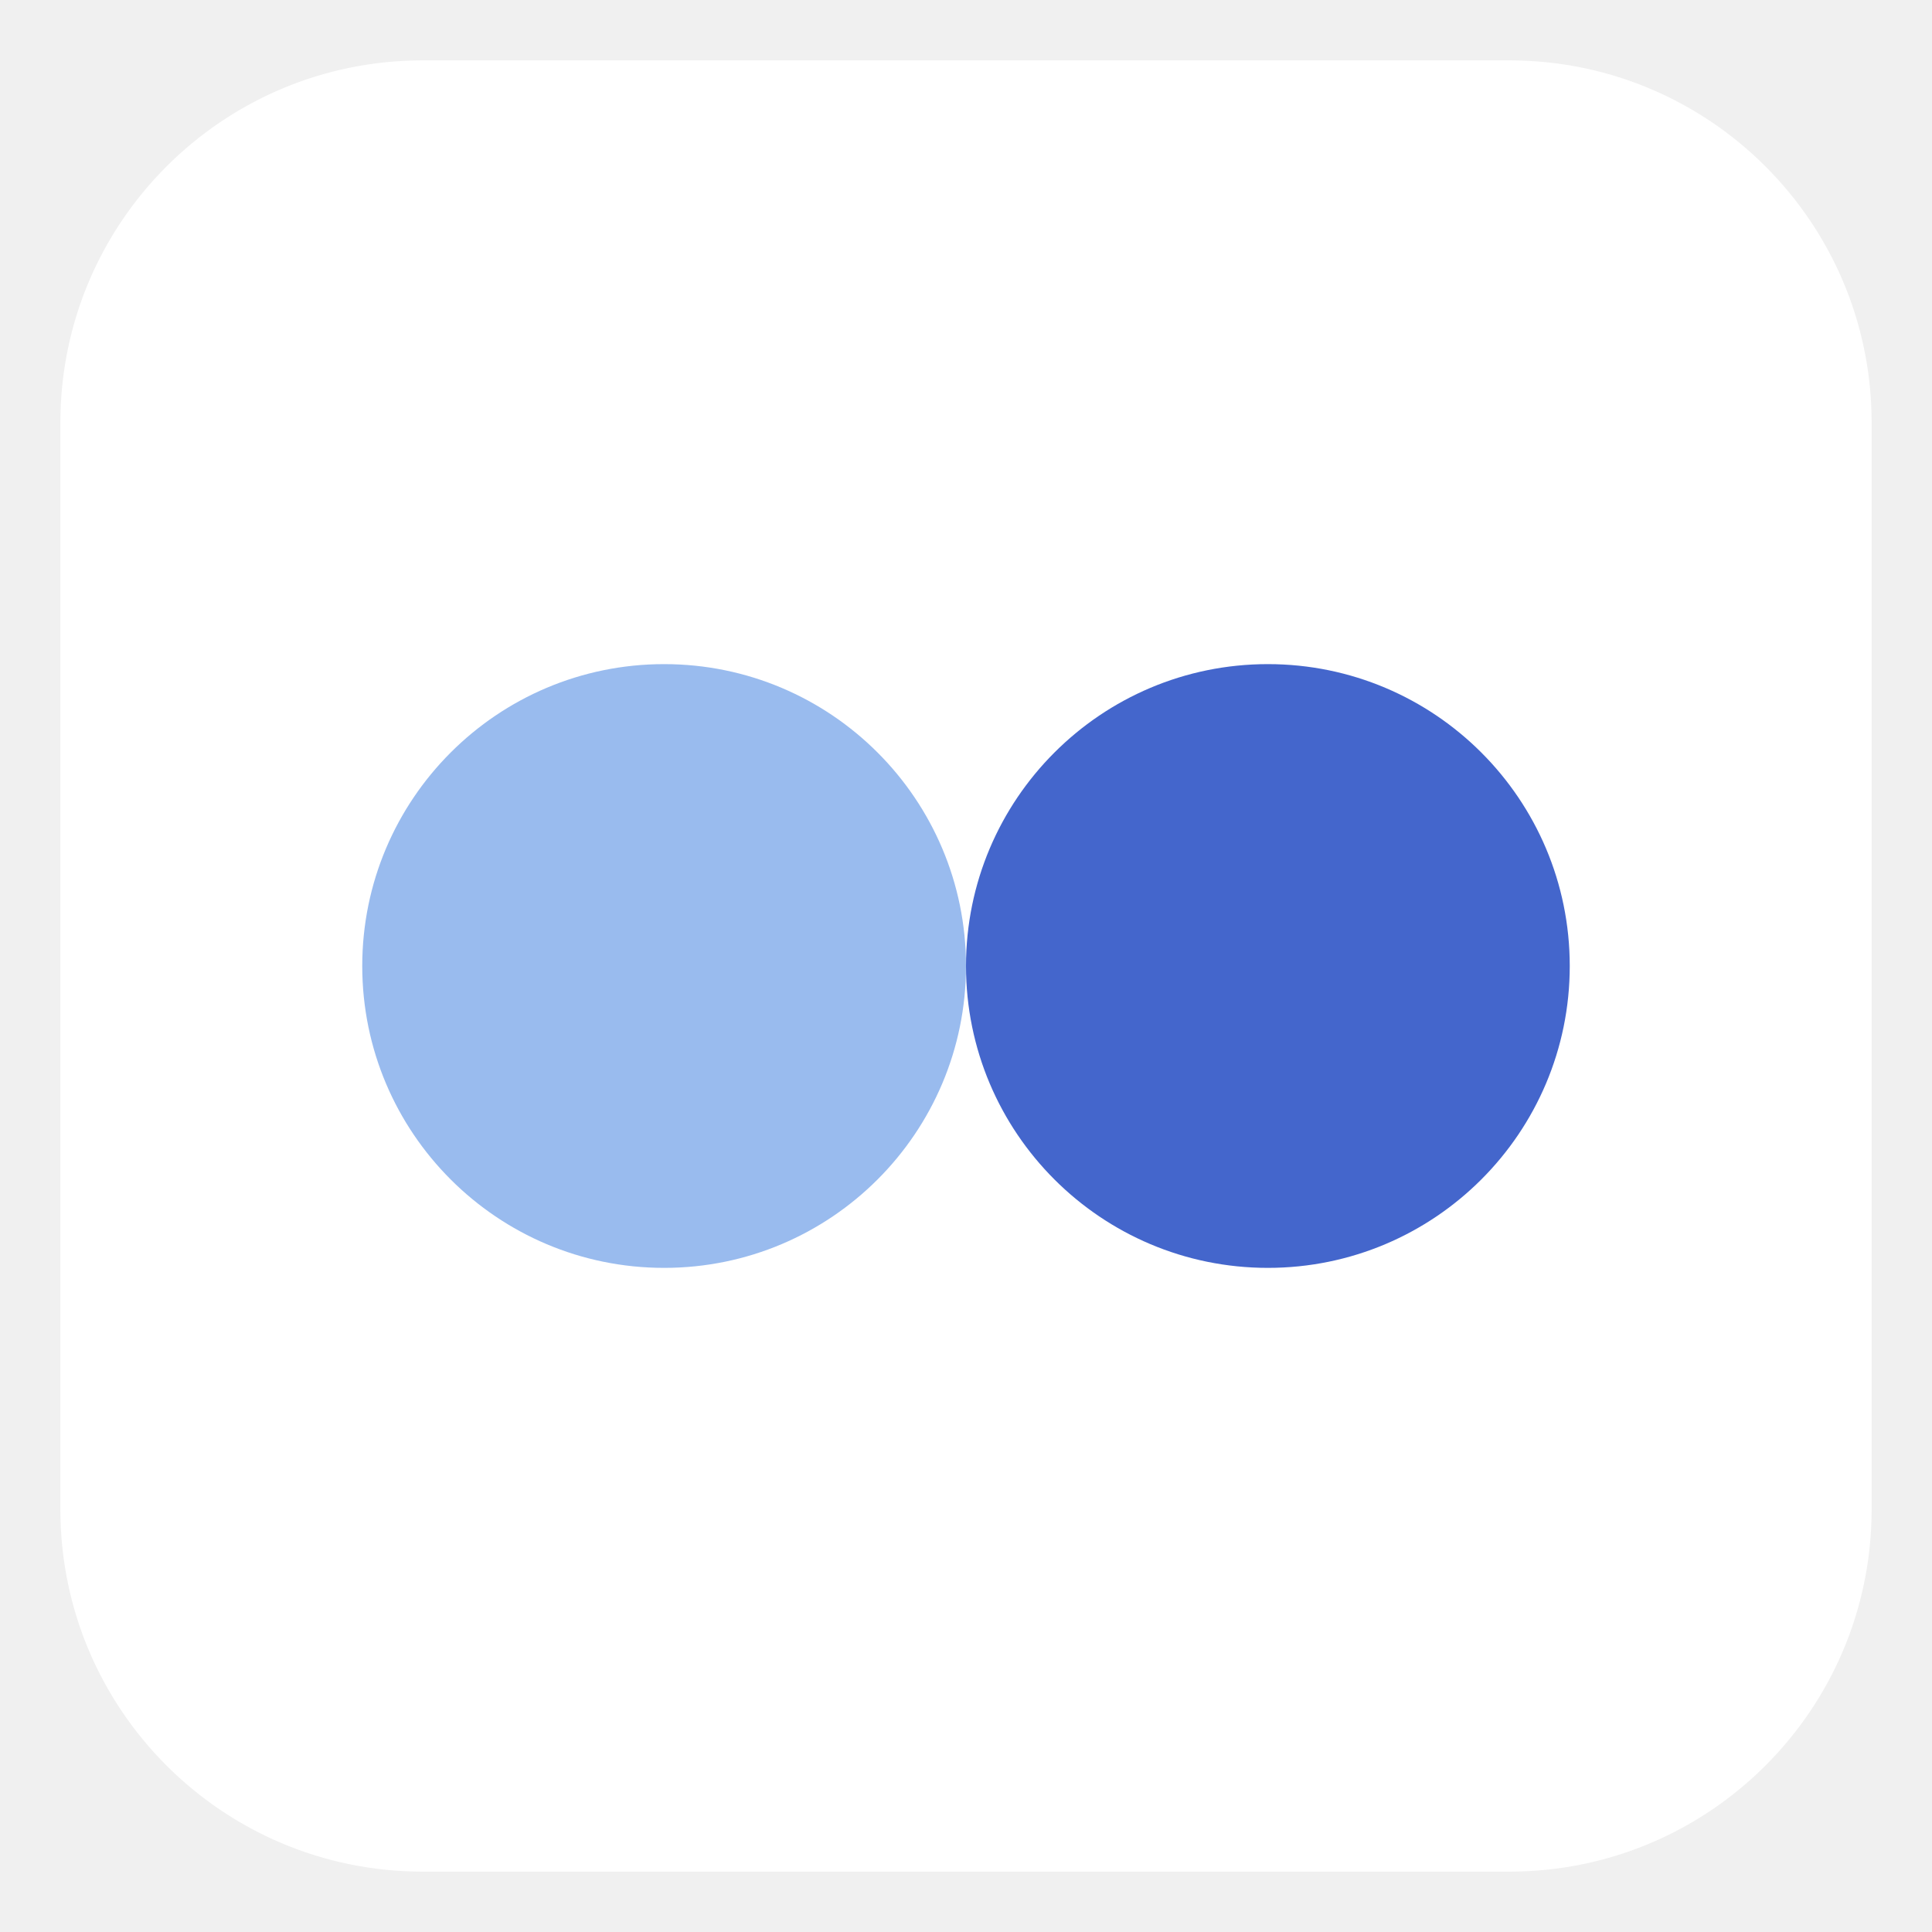
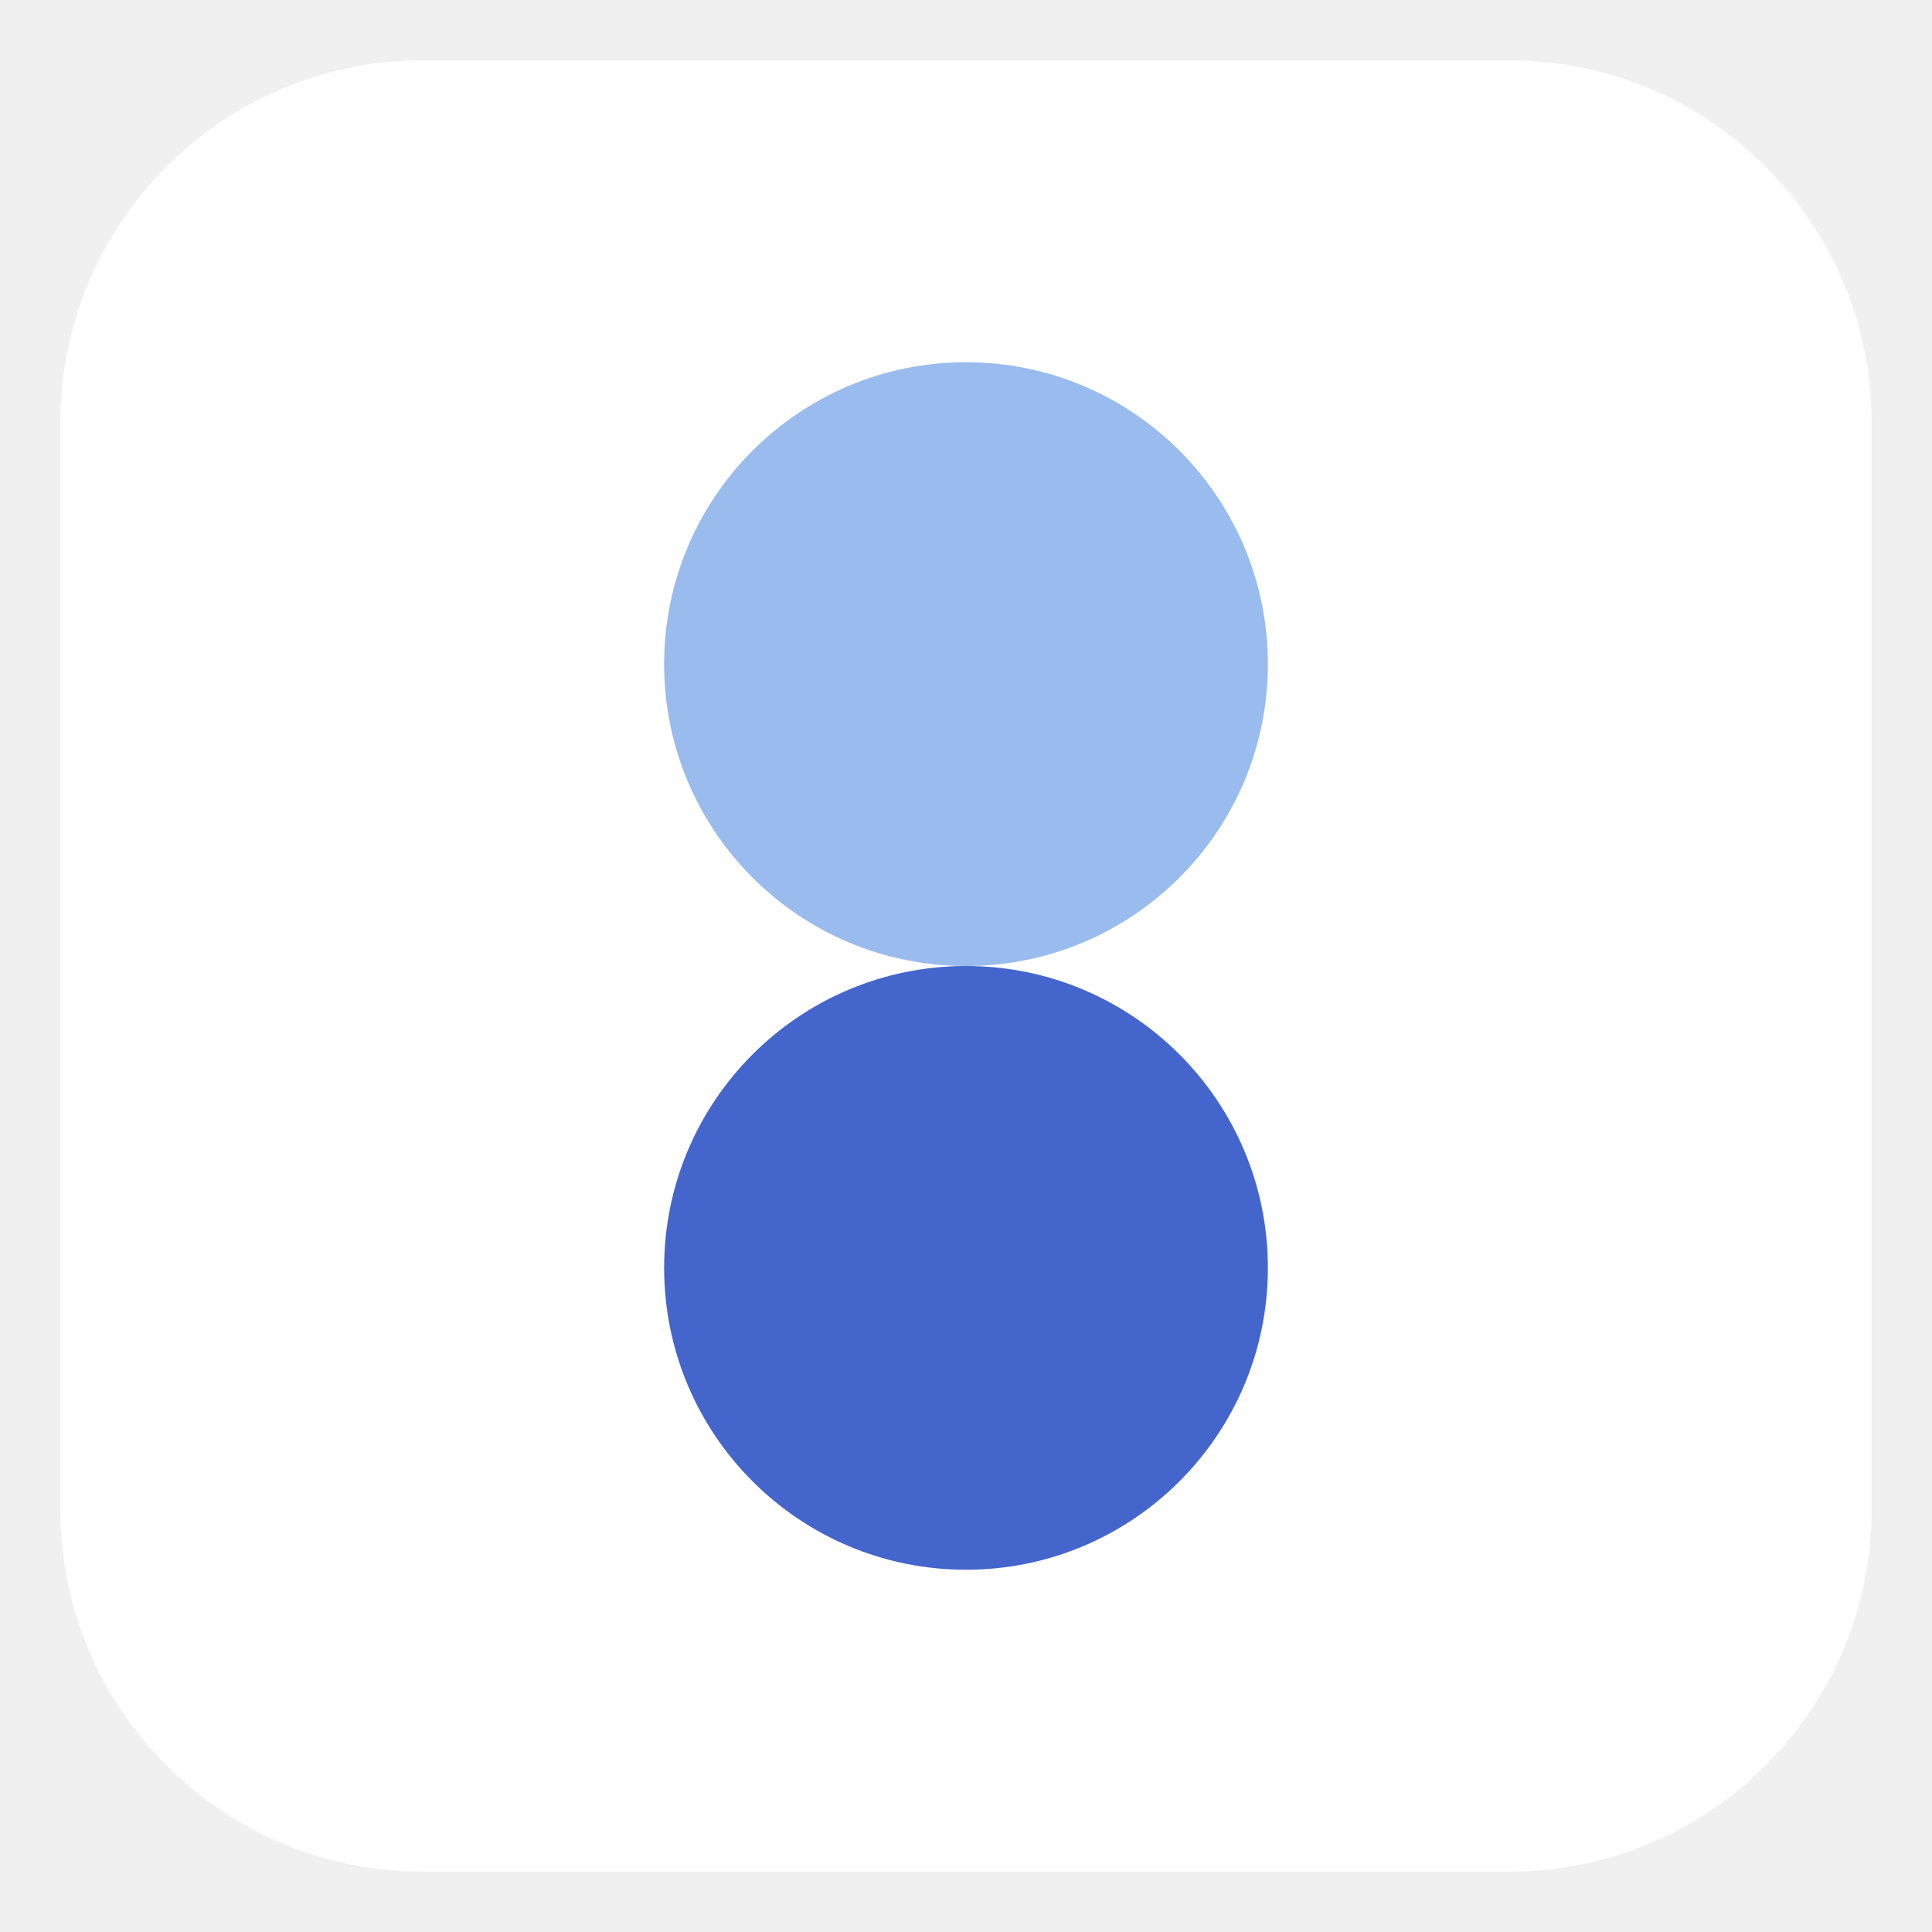
<svg xmlns="http://www.w3.org/2000/svg" viewBox="0 0 64 64">
  <rect x="2" y="2" width="60" height="60" rx="12" fill="#ffffff" />
-   <circle cx="22" cy="32" r="10" fill="#99bbee" />
-   <circle cx="42" cy="32" r="10" fill="#4466cc" />
+   <circle cx="32" cy="22" r="10" fill="#99bbee" />
+   <circle cx="32" cy="42" r="10" fill="#4466cc" />
</svg>
